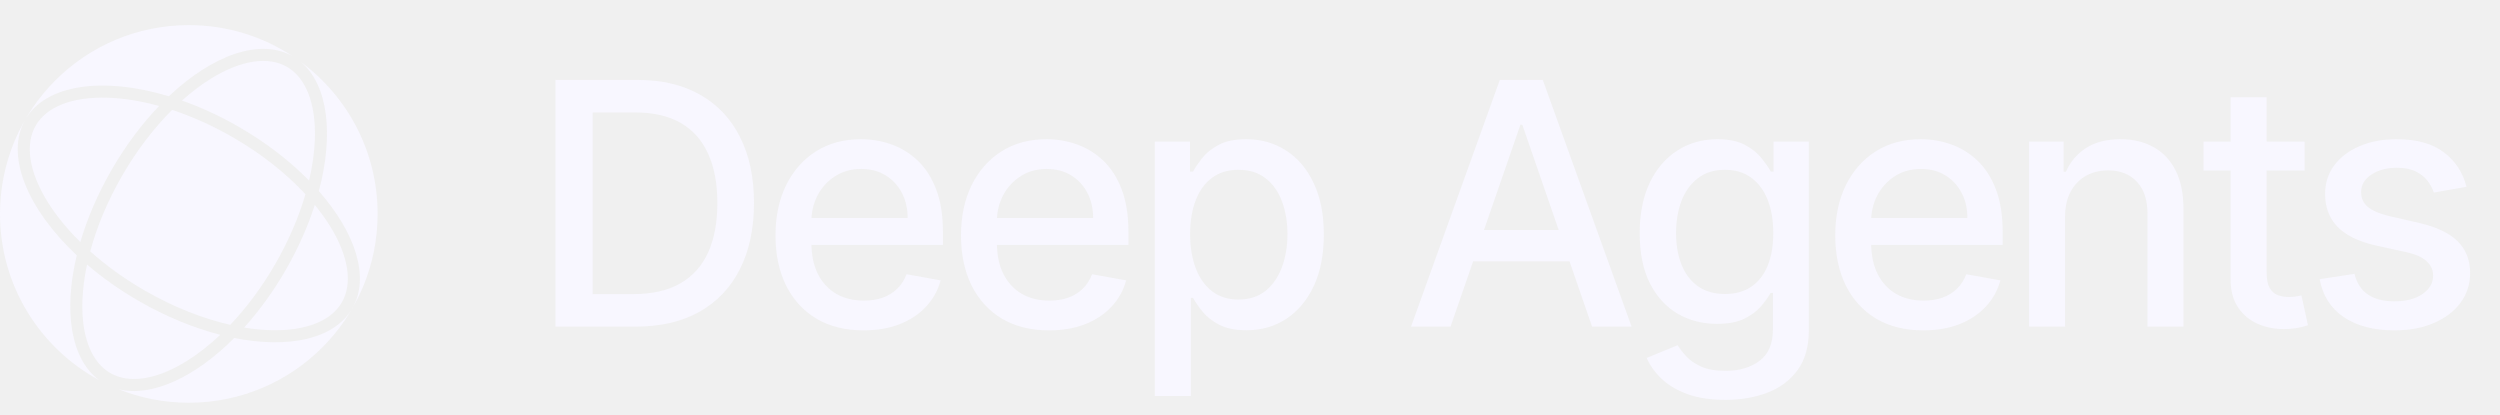
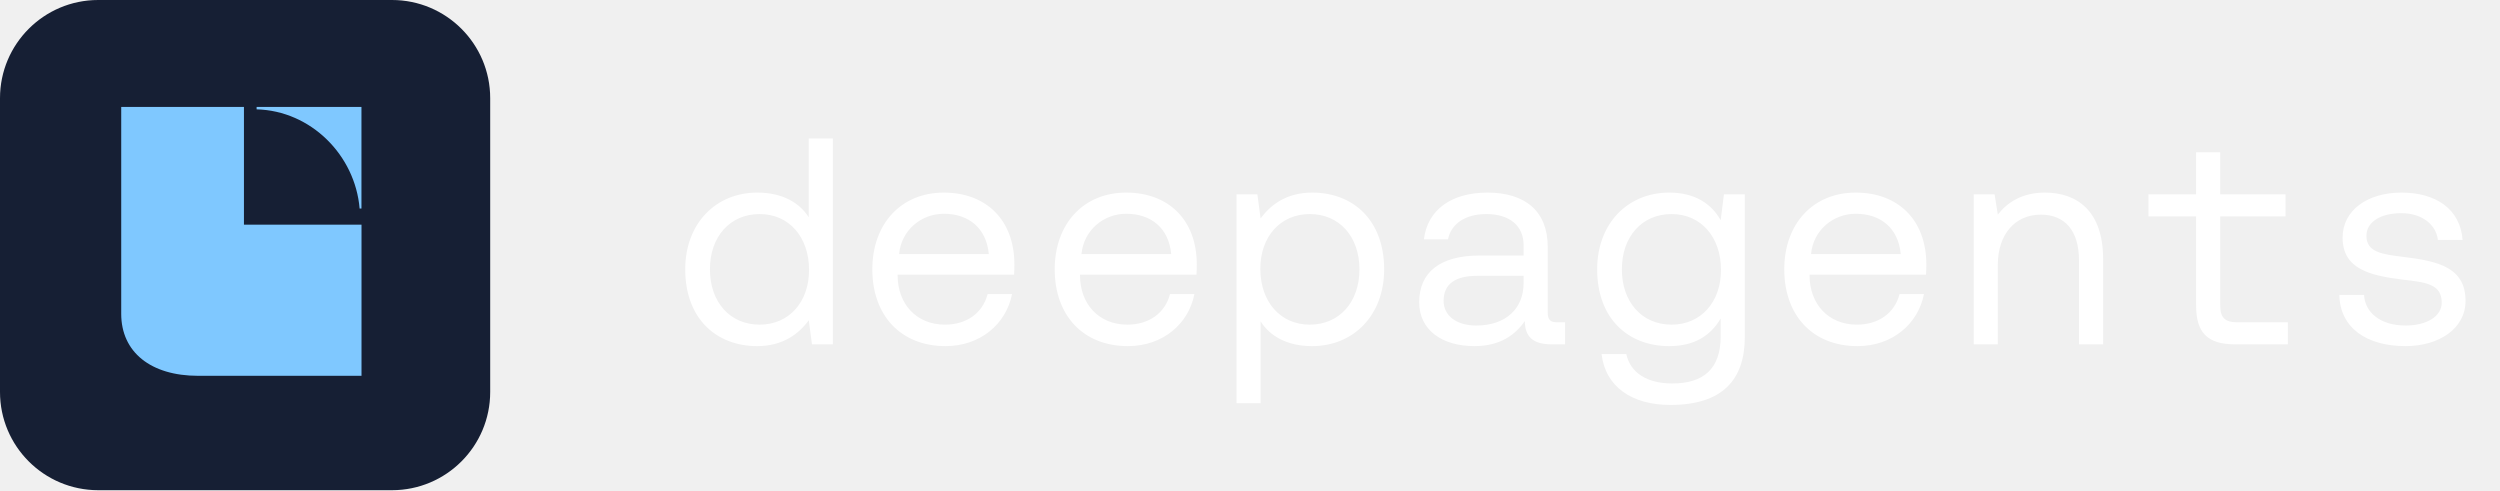
- <svg xmlns="http://www.w3.org/2000/svg" width="199" height="33" viewBox="0 0 199 33" fill="none">
-   <path d="M50.573 26H44.216V6.364H50.774C52.698 6.364 54.35 6.757 55.731 7.543C57.112 8.323 58.17 9.445 58.905 10.908C59.646 12.366 60.017 14.114 60.017 16.153C60.017 18.198 59.643 19.956 58.895 21.427C58.154 22.897 57.08 24.028 55.674 24.821C54.267 25.607 52.567 26 50.573 26ZM47.179 23.411H50.41C51.906 23.411 53.149 23.13 54.14 22.567C55.13 21.999 55.872 21.177 56.364 20.103C56.856 19.023 57.102 17.706 57.102 16.153C57.102 14.613 56.856 13.305 56.364 12.232C55.878 11.158 55.153 10.343 54.188 9.787C53.222 9.23 52.024 8.952 50.592 8.952H47.179V23.411ZM68.738 26.297C67.287 26.297 66.038 25.987 64.99 25.367C63.948 24.741 63.142 23.862 62.573 22.73C62.011 21.593 61.73 20.26 61.73 18.732C61.73 17.224 62.011 15.894 62.573 14.744C63.142 13.593 63.935 12.695 64.951 12.049C65.974 11.404 67.169 11.081 68.537 11.081C69.368 11.081 70.174 11.218 70.953 11.493C71.733 11.768 72.433 12.2 73.053 12.788C73.673 13.376 74.162 14.14 74.52 15.079C74.878 16.012 75.057 17.147 75.057 18.483V19.499H63.35V17.352H72.248C72.248 16.597 72.094 15.929 71.787 15.348C71.481 14.76 71.049 14.296 70.493 13.957C69.943 13.619 69.298 13.449 68.556 13.449C67.751 13.449 67.048 13.647 66.447 14.044C65.852 14.434 65.392 14.945 65.066 15.578C64.747 16.204 64.587 16.885 64.587 17.62V19.298C64.587 20.282 64.759 21.12 65.105 21.81C65.456 22.5 65.945 23.028 66.572 23.392C67.198 23.75 67.93 23.929 68.767 23.929C69.311 23.929 69.806 23.852 70.253 23.699C70.701 23.539 71.088 23.303 71.413 22.989C71.74 22.676 71.989 22.289 72.161 21.829L74.875 22.318C74.657 23.117 74.268 23.817 73.705 24.418C73.149 25.012 72.449 25.476 71.605 25.808C70.768 26.134 69.812 26.297 68.738 26.297ZM83.505 26.297C82.054 26.297 80.805 25.987 79.756 25.367C78.714 24.741 77.909 23.862 77.34 22.73C76.778 21.593 76.496 20.26 76.496 18.732C76.496 17.224 76.778 15.894 77.34 14.744C77.909 13.593 78.701 12.695 79.718 12.049C80.741 11.404 81.936 11.081 83.304 11.081C84.135 11.081 84.94 11.218 85.72 11.493C86.5 11.768 87.2 12.2 87.82 12.788C88.44 13.376 88.929 14.14 89.287 15.079C89.645 16.012 89.824 17.147 89.824 18.483V19.499H78.117V17.352H87.014C87.014 16.597 86.861 15.929 86.554 15.348C86.247 14.76 85.816 14.296 85.26 13.957C84.71 13.619 84.064 13.449 83.323 13.449C82.518 13.449 81.814 13.647 81.214 14.044C80.619 14.434 80.159 14.945 79.833 15.578C79.513 16.204 79.353 16.885 79.353 17.62V19.298C79.353 20.282 79.526 21.12 79.871 21.81C80.223 22.5 80.712 23.028 81.338 23.392C81.965 23.75 82.697 23.929 83.534 23.929C84.077 23.929 84.573 23.852 85.02 23.699C85.468 23.539 85.854 23.303 86.18 22.989C86.506 22.676 86.755 22.289 86.928 21.829L89.641 22.318C89.424 23.117 89.034 23.817 88.472 24.418C87.916 25.012 87.216 25.476 86.372 25.808C85.535 26.134 84.579 26.297 83.505 26.297ZM91.924 31.523V11.273H94.724V13.66H94.964C95.13 13.353 95.37 12.999 95.683 12.596C95.996 12.193 96.431 11.842 96.987 11.541C97.543 11.234 98.278 11.081 99.192 11.081C100.381 11.081 101.442 11.381 102.375 11.982C103.309 12.583 104.041 13.449 104.571 14.581C105.108 15.712 105.377 17.073 105.377 18.665C105.377 20.257 105.111 21.621 104.581 22.759C104.05 23.891 103.322 24.763 102.395 25.377C101.468 25.984 100.41 26.288 99.221 26.288C98.326 26.288 97.594 26.137 97.025 25.837C96.463 25.537 96.022 25.185 95.702 24.782C95.383 24.38 95.136 24.022 94.964 23.709H94.791V31.523H91.924ZM94.734 18.636C94.734 19.672 94.884 20.579 95.184 21.359C95.485 22.139 95.919 22.75 96.488 23.191C97.057 23.625 97.754 23.843 98.579 23.843C99.435 23.843 100.151 23.616 100.726 23.162C101.302 22.702 101.736 22.078 102.03 21.292C102.331 20.506 102.481 19.621 102.481 18.636C102.481 17.665 102.334 16.792 102.04 16.019C101.752 15.245 101.318 14.635 100.736 14.188C100.161 13.74 99.442 13.516 98.579 13.516C97.748 13.516 97.044 13.73 96.469 14.159C95.9 14.587 95.469 15.185 95.175 15.952C94.881 16.719 94.734 17.614 94.734 18.636ZM115.463 26H112.318L119.384 6.364H122.807L129.874 26H126.729L121.177 9.93H121.024L115.463 26ZM115.99 18.31H126.192V20.803H115.99V18.31ZM137.337 31.829C136.167 31.829 135.16 31.676 134.317 31.369C133.479 31.062 132.795 30.657 132.265 30.152C131.734 29.647 131.338 29.094 131.076 28.493L133.54 27.477C133.712 27.758 133.943 28.055 134.23 28.368C134.524 28.688 134.921 28.959 135.419 29.183C135.924 29.407 136.573 29.519 137.366 29.519C138.452 29.519 139.35 29.254 140.06 28.723C140.769 28.199 141.124 27.361 141.124 26.211V23.315H140.942C140.769 23.629 140.52 23.977 140.194 24.36C139.874 24.744 139.433 25.076 138.871 25.358C138.308 25.639 137.576 25.779 136.675 25.779C135.512 25.779 134.464 25.508 133.53 24.965C132.603 24.415 131.868 23.606 131.325 22.539C130.788 21.465 130.52 20.145 130.52 18.579C130.52 17.013 130.785 15.671 131.315 14.552C131.852 13.433 132.587 12.577 133.521 11.982C134.454 11.381 135.512 11.081 136.694 11.081C137.608 11.081 138.347 11.234 138.909 11.541C139.472 11.842 139.91 12.193 140.223 12.596C140.542 12.999 140.788 13.353 140.961 13.66H141.172V11.273H143.981V26.326C143.981 27.592 143.687 28.63 143.099 29.442C142.511 30.254 141.715 30.855 140.712 31.245C139.715 31.635 138.59 31.829 137.337 31.829ZM137.308 23.402C138.133 23.402 138.829 23.21 139.398 22.826C139.973 22.436 140.408 21.88 140.702 21.158C141.003 20.429 141.153 19.557 141.153 18.541C141.153 17.55 141.006 16.677 140.712 15.923C140.418 15.169 139.986 14.581 139.417 14.159C138.848 13.73 138.145 13.516 137.308 13.516C136.445 13.516 135.726 13.74 135.151 14.188C134.575 14.629 134.141 15.229 133.847 15.99C133.559 16.751 133.415 17.601 133.415 18.541C133.415 19.506 133.562 20.353 133.856 21.081C134.15 21.81 134.585 22.379 135.16 22.788C135.742 23.197 136.458 23.402 137.308 23.402ZM153.093 26.297C151.642 26.297 150.393 25.987 149.344 25.367C148.303 24.741 147.497 23.862 146.928 22.73C146.366 21.593 146.085 20.26 146.085 18.732C146.085 17.224 146.366 15.894 146.928 14.744C147.497 13.593 148.29 12.695 149.306 12.049C150.329 11.404 151.524 11.081 152.892 11.081C153.723 11.081 154.528 11.218 155.308 11.493C156.088 11.768 156.788 12.2 157.408 12.788C158.028 13.376 158.517 14.14 158.875 15.079C159.233 16.012 159.412 17.147 159.412 18.483V19.499H147.705V17.352H156.603C156.603 16.597 156.449 15.929 156.142 15.348C155.836 14.76 155.404 14.296 154.848 13.957C154.298 13.619 153.653 13.449 152.911 13.449C152.106 13.449 151.403 13.647 150.802 14.044C150.207 14.434 149.747 14.945 149.421 15.578C149.102 16.204 148.942 16.885 148.942 17.62V19.298C148.942 20.282 149.114 21.12 149.46 21.81C149.811 22.5 150.3 23.028 150.927 23.392C151.553 23.75 152.285 23.929 153.122 23.929C153.666 23.929 154.161 23.852 154.608 23.699C155.056 23.539 155.442 23.303 155.768 22.989C156.094 22.676 156.344 22.289 156.516 21.829L159.23 22.318C159.012 23.117 158.623 23.817 158.06 24.418C157.504 25.012 156.804 25.476 155.96 25.808C155.123 26.134 154.167 26.297 153.093 26.297ZM164.38 17.256V26H161.513V11.273H164.265V13.67H164.447C164.786 12.89 165.316 12.264 166.038 11.79C166.767 11.318 167.684 11.081 168.79 11.081C169.794 11.081 170.673 11.292 171.427 11.714C172.181 12.129 172.766 12.749 173.181 13.574C173.597 14.398 173.805 15.418 173.805 16.633V26H170.938V16.978C170.938 15.91 170.66 15.076 170.104 14.475C169.548 13.868 168.784 13.564 167.812 13.564C167.147 13.564 166.556 13.708 166.038 13.996C165.527 14.283 165.121 14.705 164.821 15.261C164.527 15.811 164.38 16.476 164.38 17.256ZM183.444 11.273V13.574H175.4V11.273H183.444ZM177.557 7.744H180.424V21.676C180.424 22.232 180.507 22.651 180.673 22.932C180.839 23.207 181.054 23.395 181.316 23.497C181.584 23.593 181.875 23.641 182.188 23.641C182.418 23.641 182.62 23.625 182.792 23.593C182.965 23.561 183.099 23.536 183.195 23.517L183.713 25.885C183.546 25.949 183.31 26.013 183.003 26.077C182.696 26.147 182.313 26.185 181.853 26.192C181.098 26.204 180.395 26.07 179.743 25.789C179.091 25.508 178.564 25.073 178.161 24.485C177.758 23.897 177.557 23.159 177.557 22.27V7.744ZM196.334 14.868L193.736 15.329C193.627 14.996 193.454 14.68 193.218 14.379C192.988 14.079 192.675 13.833 192.278 13.641C191.882 13.449 191.387 13.353 190.792 13.353C189.98 13.353 189.303 13.536 188.759 13.9C188.216 14.258 187.944 14.721 187.944 15.29C187.944 15.782 188.127 16.179 188.491 16.479C188.855 16.779 189.443 17.026 190.255 17.217L192.595 17.754C193.95 18.067 194.96 18.55 195.624 19.202C196.289 19.854 196.622 20.701 196.622 21.743C196.622 22.625 196.366 23.411 195.855 24.102C195.35 24.785 194.643 25.322 193.736 25.712C192.834 26.102 191.789 26.297 190.6 26.297C188.951 26.297 187.606 25.946 186.564 25.242C185.522 24.533 184.883 23.526 184.646 22.222L187.417 21.8C187.59 22.523 187.944 23.069 188.481 23.44C189.018 23.804 189.718 23.986 190.581 23.986C191.521 23.986 192.272 23.791 192.834 23.402C193.397 23.005 193.678 22.523 193.678 21.954C193.678 21.494 193.505 21.107 193.16 20.794C192.822 20.48 192.301 20.244 191.597 20.084L189.105 19.538C187.73 19.224 186.714 18.726 186.056 18.042C185.404 17.358 185.078 16.492 185.078 15.444C185.078 14.574 185.32 13.814 185.806 13.162C186.292 12.51 186.963 12.001 187.82 11.637C188.676 11.266 189.657 11.081 190.763 11.081C192.355 11.081 193.608 11.426 194.522 12.117C195.436 12.8 196.04 13.718 196.334 14.868Z" fill="#F8F7FF" />
-   <path d="M23.972 4.95C27.665 7.688 30.058 12.079 30.058 17.029C30.058 25.329 23.329 32.058 15.029 32.058C13.052 32.058 11.164 31.676 9.435 30.982C12.065 31.639 15.52 30.039 18.645 26.905C22.978 27.768 26.627 26.999 28.045 24.544C29.464 22.085 28.302 18.536 25.38 15.211C26.576 10.729 26.125 6.783 23.972 4.95Z" fill="#F8F7FF" />
-   <path d="M6.928 21.06C8.136 22.096 9.514 23.076 11.032 23.952C13.213 25.212 15.434 26.113 17.531 26.651C16.656 27.479 15.765 28.175 14.885 28.725C12.39 30.283 10.231 30.533 8.777 29.693C7.322 28.854 6.459 26.859 6.561 23.919C6.593 23.022 6.715 22.062 6.928 21.06Z" fill="#F8F7FF" />
-   <path d="M15.029 2C18.084 2 20.925 2.911 23.297 4.477C20.703 3.005 16.906 4.386 13.44 7.662C8.246 6.094 3.648 6.684 2.014 9.515C0.381 12.342 2.164 16.614 6.111 20.326C5.046 24.752 5.621 28.582 7.89 30.257C3.192 27.716 0 22.745 0 17.029C1.0548e-05 8.729 6.729 2 15.029 2Z" fill="#F8F7FF" />
-   <path d="M25.057 16.312C25.507 16.86 25.904 17.41 26.245 17.956C27.804 20.451 28.053 22.61 27.214 24.064C26.374 25.518 24.379 26.381 21.439 26.279C20.8 26.257 20.129 26.189 19.433 26.074C20.621 24.759 21.744 23.222 22.735 21.506C23.736 19.772 24.511 18.013 25.057 16.312Z" fill="#F8F7FF" />
-   <path d="M13.698 8.749C15.279 9.269 16.92 9.997 18.547 10.937C20.856 12.27 22.811 13.84 24.314 15.462C23.788 17.26 22.986 19.152 21.904 21.026C20.833 22.882 19.608 24.509 18.327 25.857C16.168 25.367 13.825 24.457 11.512 23.122C9.88 22.18 8.426 21.12 7.182 20.007C7.703 18.075 8.547 16.022 9.719 13.991C10.902 11.942 12.272 10.172 13.698 8.749Z" fill="#F8F7FF" />
-   <path d="M2.844 9.994C3.684 8.54 5.679 7.677 8.619 7.779C9.864 7.822 11.231 8.041 12.662 8.436C11.3 9.857 10.01 11.569 8.889 13.512C7.777 15.437 6.944 17.392 6.394 19.267C5.341 18.228 4.471 17.156 3.813 16.103C2.255 13.608 2.005 11.449 2.844 9.994Z" fill="#F8F7FF" />
-   <path d="M16.738 6.293C19.233 4.734 21.392 4.484 22.846 5.324C24.301 6.164 25.164 8.158 25.062 11.098C25.026 12.119 24.873 13.221 24.602 14.373C23.089 12.831 21.202 11.362 19.026 10.106C17.513 9.233 15.982 8.531 14.485 8.004C15.233 7.333 15.99 6.76 16.738 6.293Z" fill="#F8F7FF" />
+ <svg xmlns="http://www.w3.org/2000/svg" width="510" height="100" viewBox="0 0 510 100" fill="none">
+   <rect width="100" height="100" rx="20.037" fill="#161F34" />
+   <g clip-path="url(#clip0_69_645)">
+     <path d="M73.737 42.544V21.816H52.348L52.348 22.308C63.429 22.594 72.457 31.668 73.36 42.544H73.737Z" fill="#7FC8FF" />
+     <path d="M49.765 21.816H24.729V64.023C24.729 71.817 30.74 76.666 40.417 76.666H73.748V45.83H49.765V21.816Z" fill="#7FC8FF" />
+   </g>
+   <path d="M154.487 70.608C146.027 70.608 139.787 64.908 139.787 54.948C139.787 45.588 146.027 39.288 154.487 39.288C159.647 39.288 163.127 41.388 164.987 44.328V28.248H169.907V70.248H165.647L164.987 65.328C162.947 68.148 159.647 70.608 154.487 70.608ZM154.967 66.228C160.967 66.228 165.047 61.608 165.047 55.068C165.047 48.348 160.967 43.668 154.967 43.668C148.907 43.668 144.827 48.288 144.827 54.948C144.827 61.608 148.907 66.228 154.967 66.228ZM192.894 70.608C183.714 70.608 177.954 64.308 177.954 54.948C177.954 45.648 183.834 39.288 192.534 39.288C201.114 39.288 206.934 44.808 206.934 53.928C206.934 54.348 206.934 55.248 206.874 56.028H183.114V56.148C183.114 62.028 186.954 66.228 192.774 66.228C197.094 66.228 200.454 63.948 201.474 59.988H206.454C205.254 66.108 199.974 70.608 192.894 70.608ZM183.414 51.828H201.714C201.234 46.548 197.634 43.608 192.534 43.608C188.034 43.608 183.894 46.848 183.414 51.828ZM230.101 70.608C220.921 70.608 215.161 64.308 215.161 54.948C215.161 45.648 221.041 39.288 229.741 39.288C238.321 39.288 244.141 44.808 244.141 53.928C244.141 54.348 244.141 55.248 244.081 56.028H220.321V56.148C220.321 62.028 224.161 66.228 229.981 66.228C234.301 66.228 237.661 63.948 238.681 59.988H243.661C242.461 66.108 237.181 70.608 230.101 70.608ZM220.621 51.828H238.921C238.441 46.548 234.841 43.608 229.741 43.608C225.241 43.608 221.101 46.848 220.621 51.828ZM252.248 82.248V39.648H256.508L257.168 44.568C259.208 41.748 262.508 39.288 267.668 39.288C276.128 39.288 282.368 44.988 282.368 54.948C282.368 64.308 276.128 70.608 267.668 70.608C262.508 70.608 259.028 68.508 257.168 65.568V82.248H252.248ZM267.188 66.228C273.248 66.228 277.328 61.608 277.328 54.948C277.328 48.288 273.248 43.668 267.188 43.668C261.188 43.668 257.108 48.288 257.108 54.828C257.108 61.548 261.188 66.228 267.188 66.228ZM300.795 70.608C294.075 70.608 289.515 67.248 289.515 61.668C289.515 55.548 293.775 52.128 301.815 52.128H310.815V50.028C310.815 46.068 307.995 43.668 303.195 43.668C298.875 43.668 295.995 45.708 295.395 48.828H290.475C291.195 42.828 296.055 39.288 303.435 39.288C311.235 39.288 315.735 43.188 315.735 50.328V63.708C315.735 65.328 316.335 65.748 317.715 65.748H319.275V70.248H316.575C312.495 70.248 311.115 68.508 311.055 65.508C309.135 68.268 306.075 70.608 300.795 70.608ZM301.155 66.408C307.275 66.408 310.815 62.868 310.815 57.768V56.268H301.335C296.955 56.268 294.495 57.888 294.495 61.368C294.495 64.368 297.075 66.408 301.155 66.408ZM340.762 82.608C332.962 82.608 327.502 78.948 326.722 72.228H331.762C332.602 76.068 336.022 78.228 341.122 78.228C347.542 78.228 351.022 75.228 351.022 68.568V64.968C348.982 68.448 345.682 70.608 340.522 70.608C332.062 70.608 325.822 64.908 325.822 54.948C325.822 45.588 332.062 39.288 340.522 39.288C345.682 39.288 349.102 41.508 351.022 44.928L351.682 39.648H355.942V68.748C355.942 77.568 351.262 82.608 340.762 82.608ZM341.002 66.228C347.002 66.228 351.082 61.608 351.082 55.068C351.082 48.348 347.002 43.668 341.002 43.668C334.942 43.668 330.862 48.288 330.862 54.948C330.862 61.608 334.942 66.228 341.002 66.228ZM378.929 70.608C369.749 70.608 363.989 64.308 363.989 54.948C363.989 45.648 369.869 39.288 378.569 39.288C387.149 39.288 392.969 44.808 392.969 53.928C392.969 54.348 392.969 55.248 392.909 56.028H369.149V56.148C369.149 62.028 372.989 66.228 378.809 66.228C383.129 66.228 386.489 63.948 387.509 59.988H392.489C391.289 66.108 386.009 70.608 378.929 70.608ZM369.449 51.828H387.749C387.269 46.548 383.669 43.608 378.569 43.608C374.069 43.608 369.929 46.848 369.449 51.828ZM402.636 70.248V39.648H406.896L407.556 43.788C409.356 41.448 412.356 39.288 417.156 39.288C423.636 39.288 429.036 42.948 429.036 52.848V70.248H424.116V53.148C424.116 47.028 421.236 43.788 416.316 43.788C410.976 43.788 407.556 47.928 407.556 53.988V70.248H402.636ZM455.983 70.248C450.103 70.248 448.003 67.668 448.003 62.268V44.148H438.283V39.648H448.003V31.068H452.923V39.648H466.243V44.148H452.923V62.208C452.923 64.788 453.823 65.748 456.463 65.748H466.723V70.248H455.983ZM490.73 70.608C482.81 70.608 477.35 66.888 477.23 60.168H482.27C482.45 63.768 485.63 66.408 490.73 66.408C495.05 66.408 498.11 64.548 498.11 61.728C498.11 57.888 494.75 57.588 490.19 57.048C483.35 56.208 477.89 54.828 477.89 48.468C477.89 42.888 482.99 39.288 489.89 39.288C496.85 39.288 501.89 42.588 502.37 48.948H497.33C496.97 45.828 494.09 43.488 489.89 43.488C485.63 43.488 482.75 45.288 482.75 48.108C482.75 51.468 485.99 51.888 490.43 52.428C497.39 53.268 502.97 54.588 502.97 61.368C502.97 67.068 497.51 70.608 490.73 70.608Z" fill="white" />
+   <defs>
+     <clipPath id="clip0_69_645">
+       <rect width="49.019" height="54.85" fill="white" transform="translate(24.7334 21.8175)" />
+     </clipPath>
+   </defs>
</svg>
